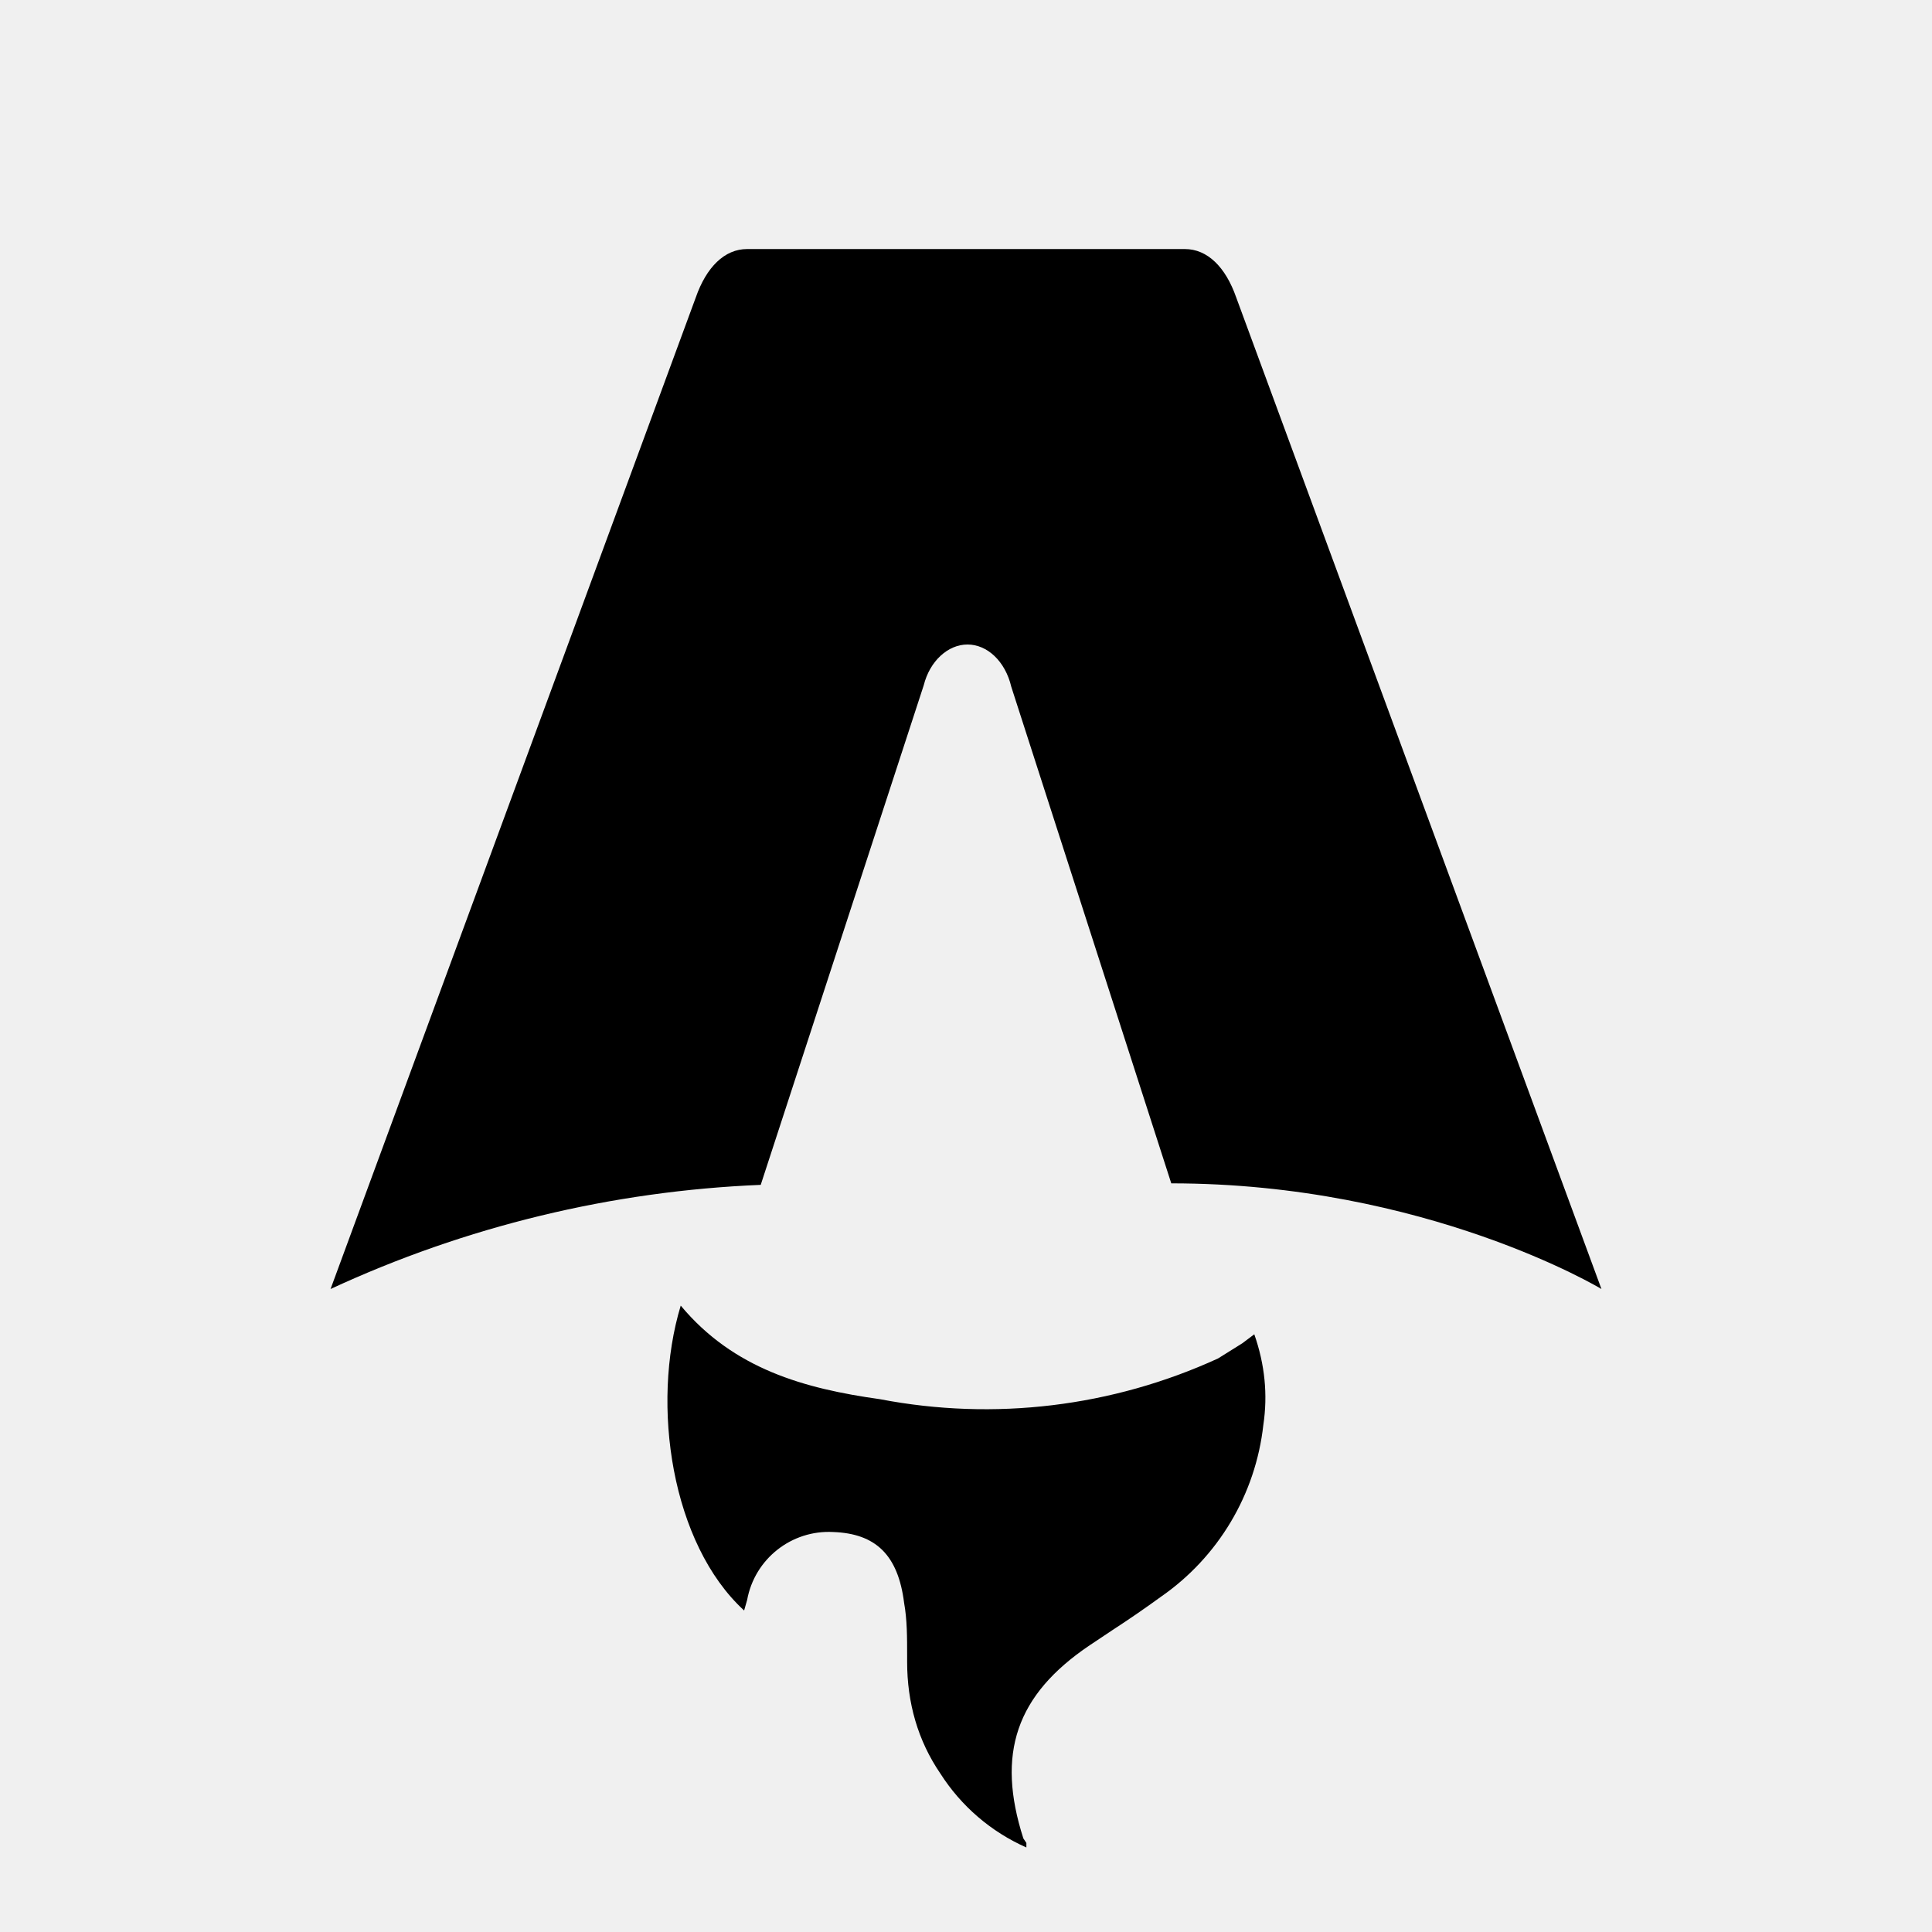
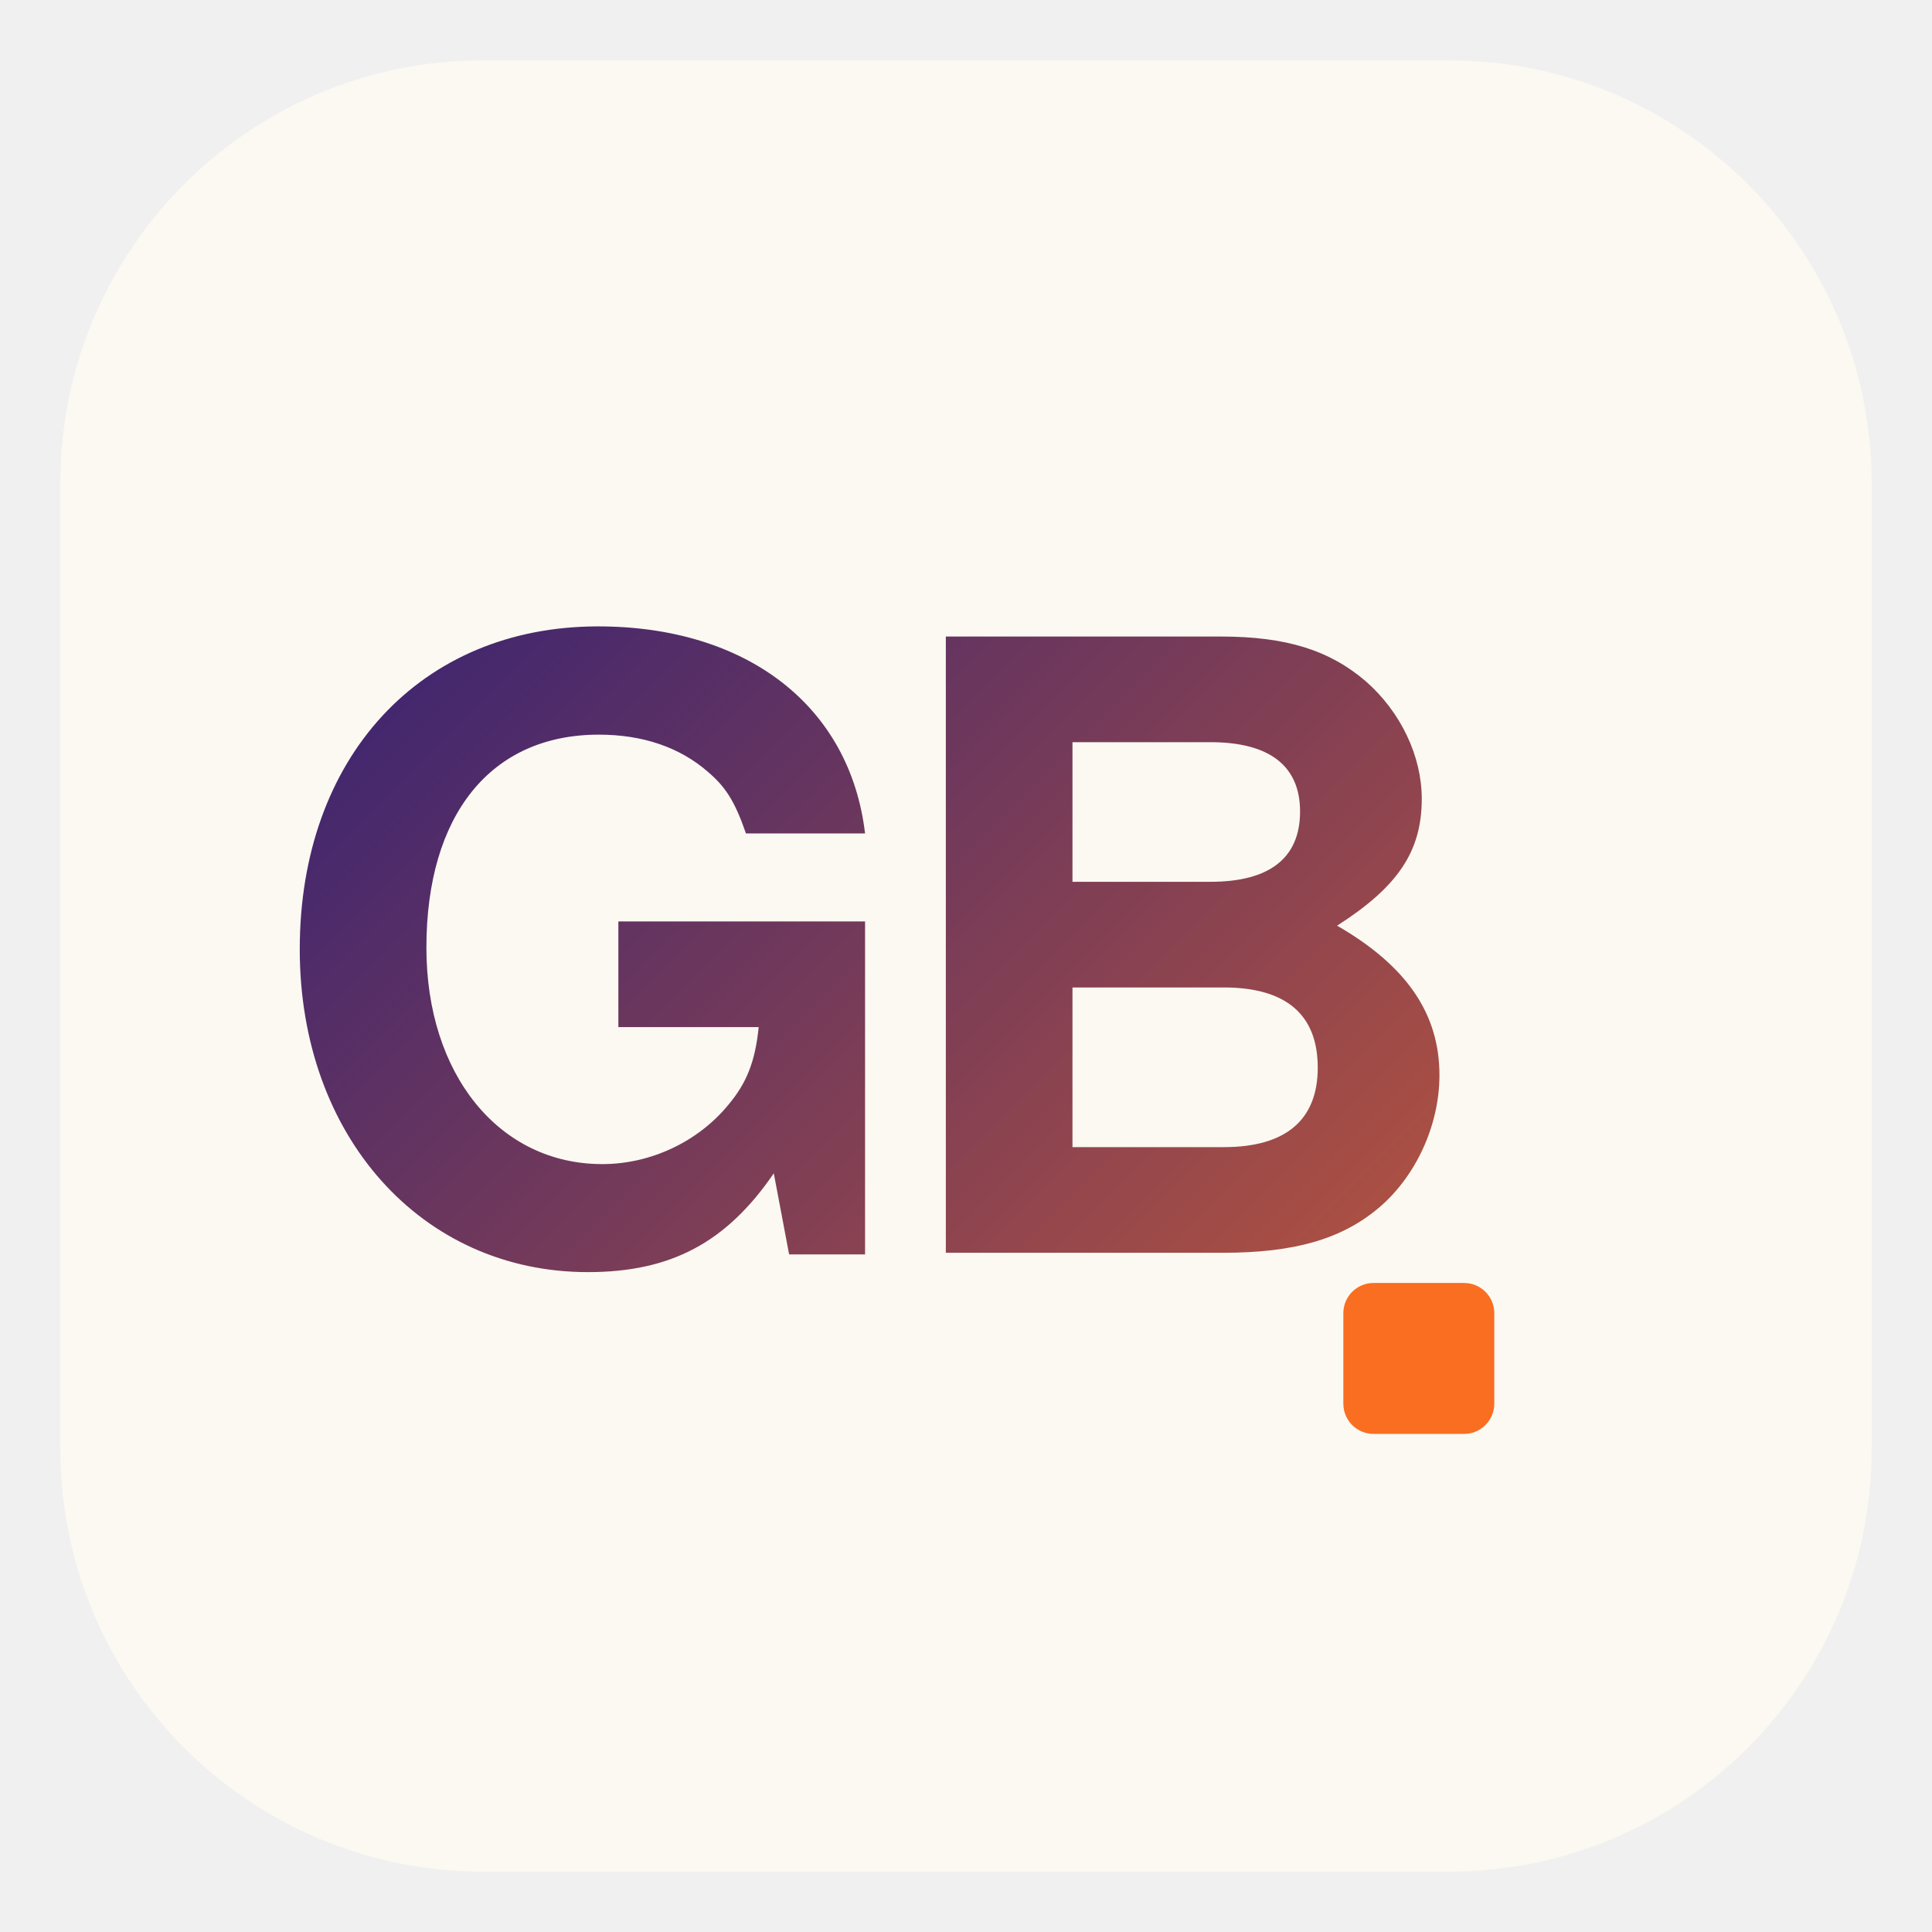
- <svg xmlns="http://www.w3.org/2000/svg" fill="none" viewBox="0 0 128 128">
-   <path d="M50.4 78.5a75.1 75.1 0 0 0-28.5 6.9l24.2-65.7c.7-2 1.9-3.2 3.4-3.2h29c1.5 0 2.7 1.2 3.4 3.2l24.2 65.7s-11.6-7-28.5-7L67 45.5c-.4-1.7-1.6-2.8-2.9-2.8-1.3 0-2.5 1.1-2.9 2.7L50.4 78.5Zm-1.1 28.2Zm-4.2-20.2c-2 6.6-.6 15.8 4.2 20.2a17.5 17.5 0 0 1 .2-.7 5.5 5.5 0 0 1 5.7-4.5c2.8.1 4.3 1.5 4.7 4.7.2 1.1.2 2.3.2 3.5v.4c0 2.7.7 5.2 2.2 7.4a13 13 0 0 0 5.7 4.9v-.3l-.2-.3c-1.8-5.6-.5-9.5 4.4-12.8l1.5-1a73 73 0 0 0 3.2-2.2 16 16 0 0 0 6.8-11.4c.3-2 .1-4-.6-6l-.8.6-1.6 1a37 37 0 0 1-22.4 2.7c-5-.7-9.7-2-13.2-6.2Z" />
-   <style>
-         path { fill: #000; }
-         @media (prefers-color-scheme: dark) {
-             path { fill: #FFF; }
-         }
-     </style>
+ <svg xmlns="http://www.w3.org/2000/svg" viewBox="0 0 128 128">
+   <defs>
+     <linearGradient id="mono" x1="4" y1="4" x2="124" y2="124" gradientUnits="userSpaceOnUse">
+       <stop offset="0" stop-color="#000d8a" />
+       <stop offset="1" stop-color="#fa6e22" />
+     </linearGradient>
+   </defs>
+   <rect x="4" y="4" width="120" height="120" rx="28" fill="#FBF9F1" />
+   <text x="58" y="83" text-anchor="middle" font-family="'Segoe UI', system-ui, -apple-system, Helvetica, Arial, sans-serif" font-weight="700" font-size="56" letter-spacing="-3" fill="url(#mono)">GB</text>
+   <rect x="89" y="85" width="10" height="10" rx="2" fill="#fa6e22" />
</svg>
